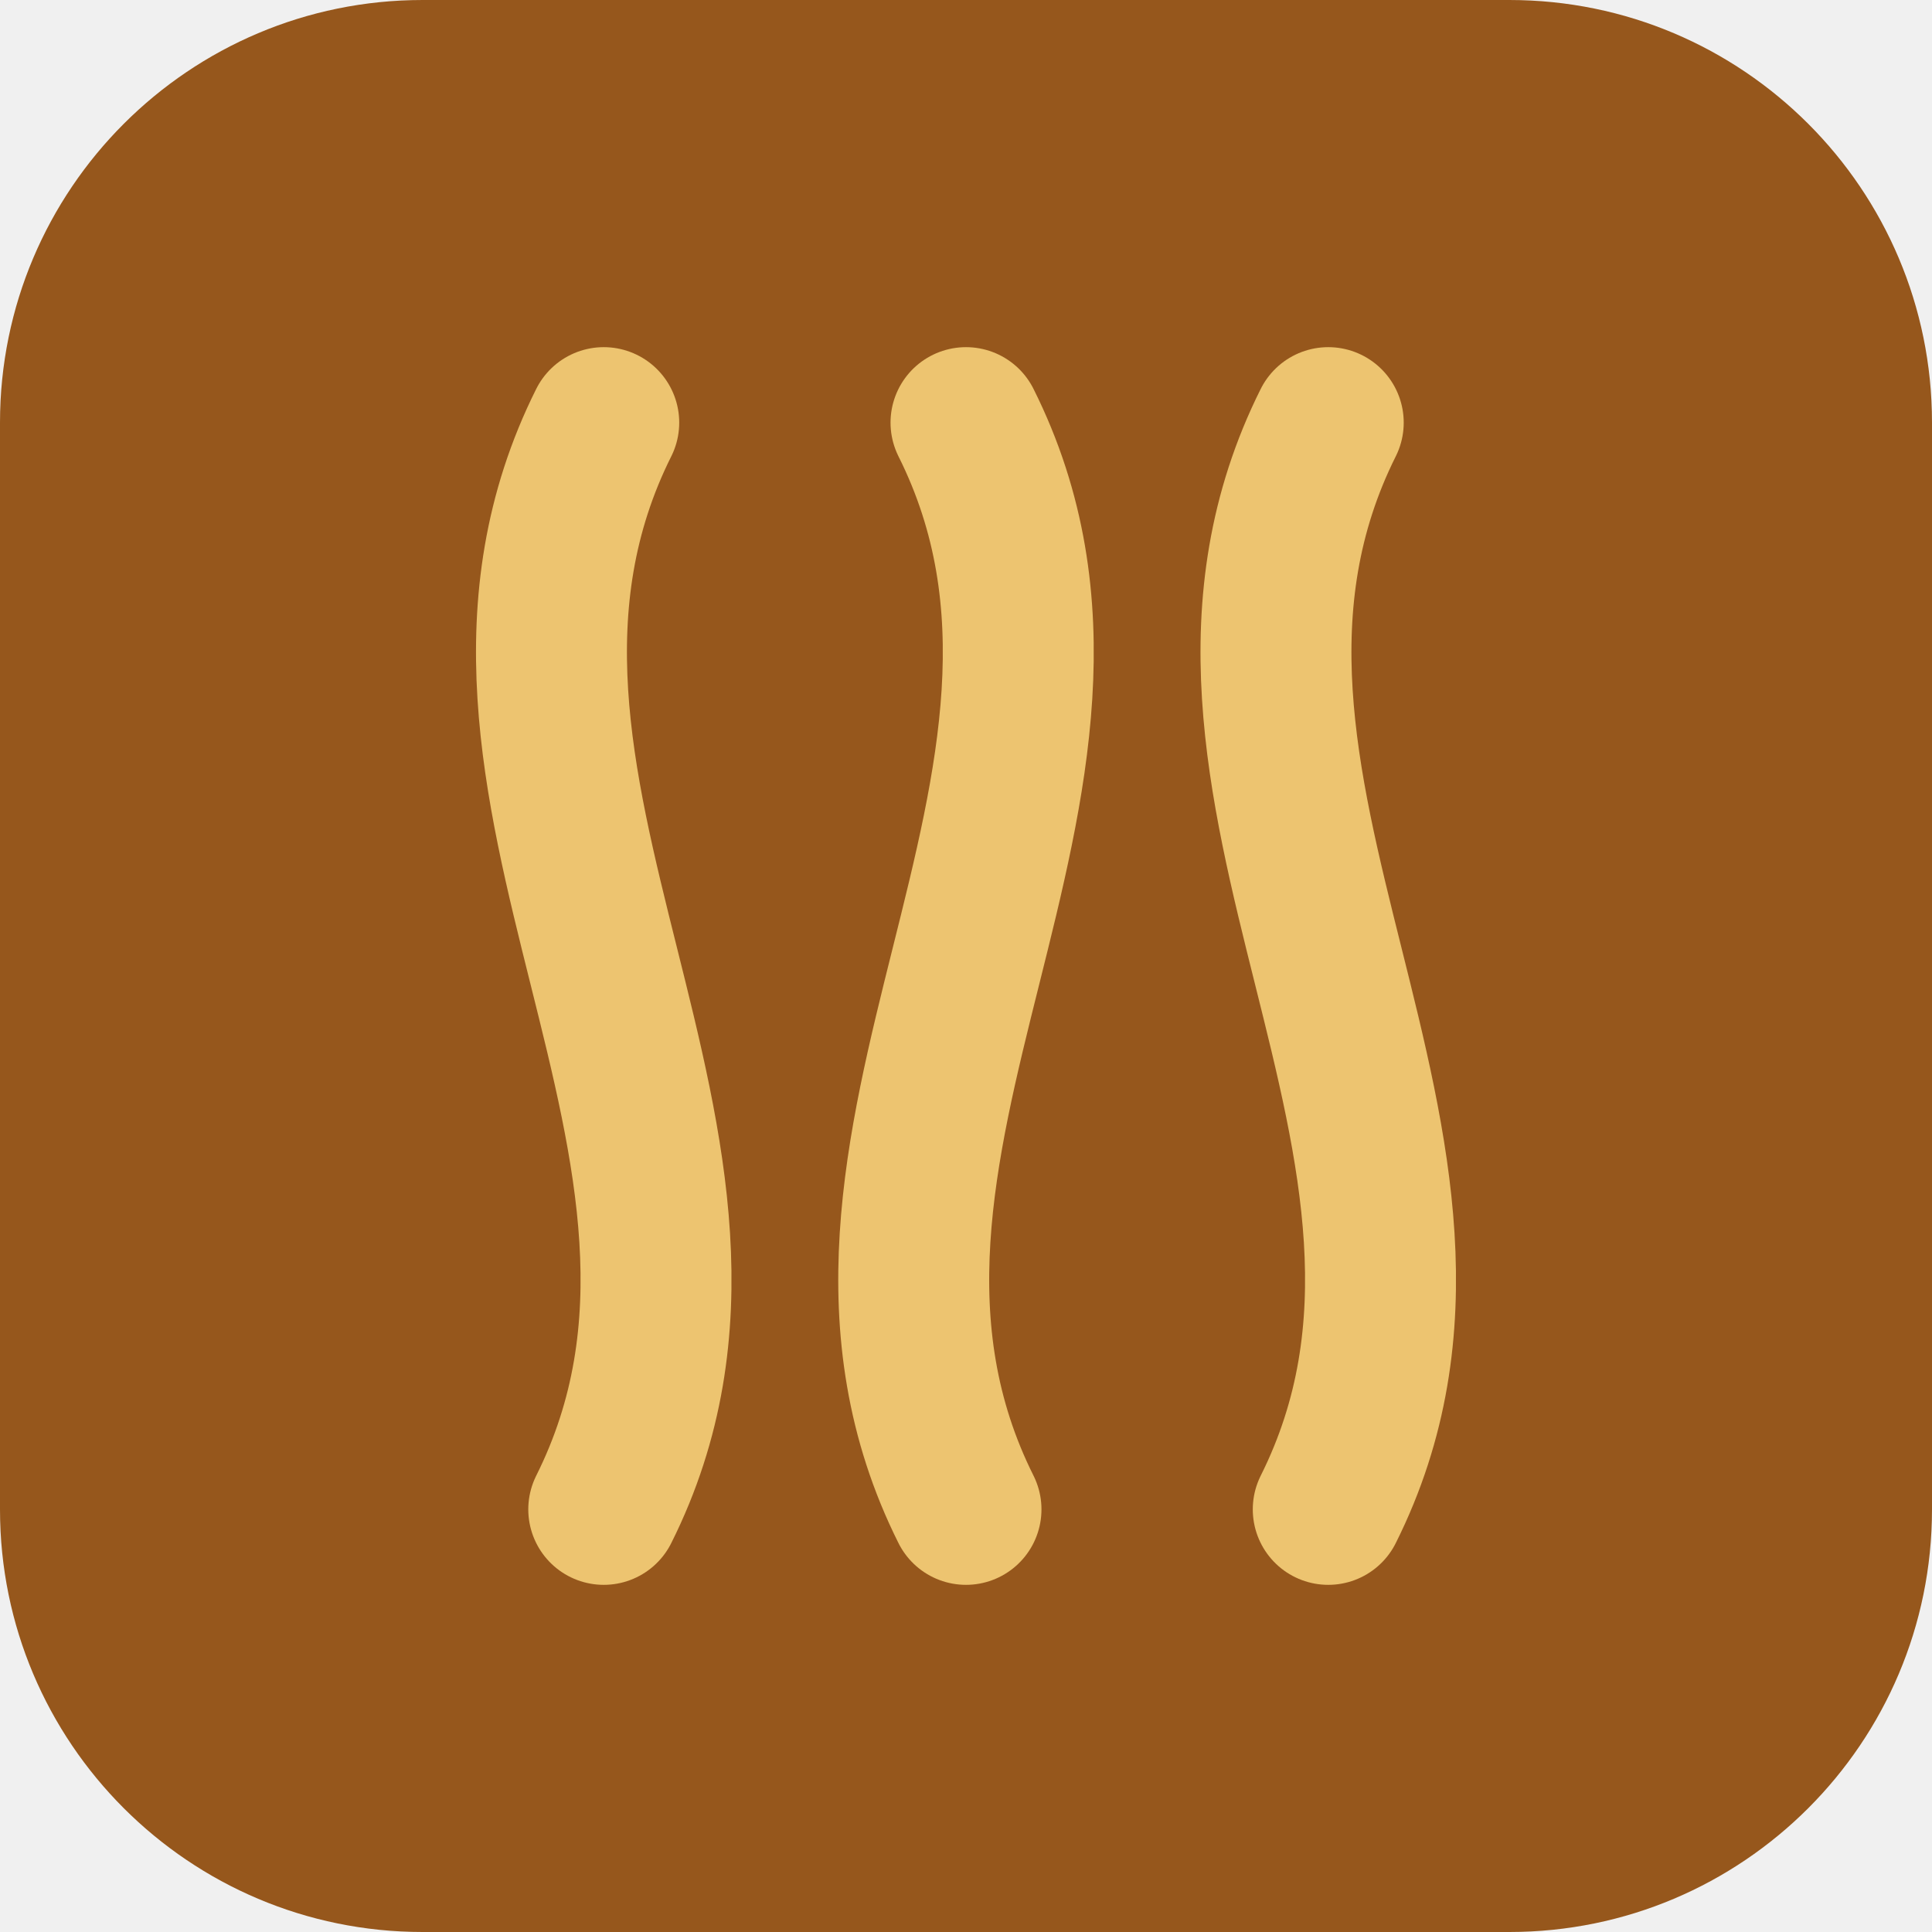
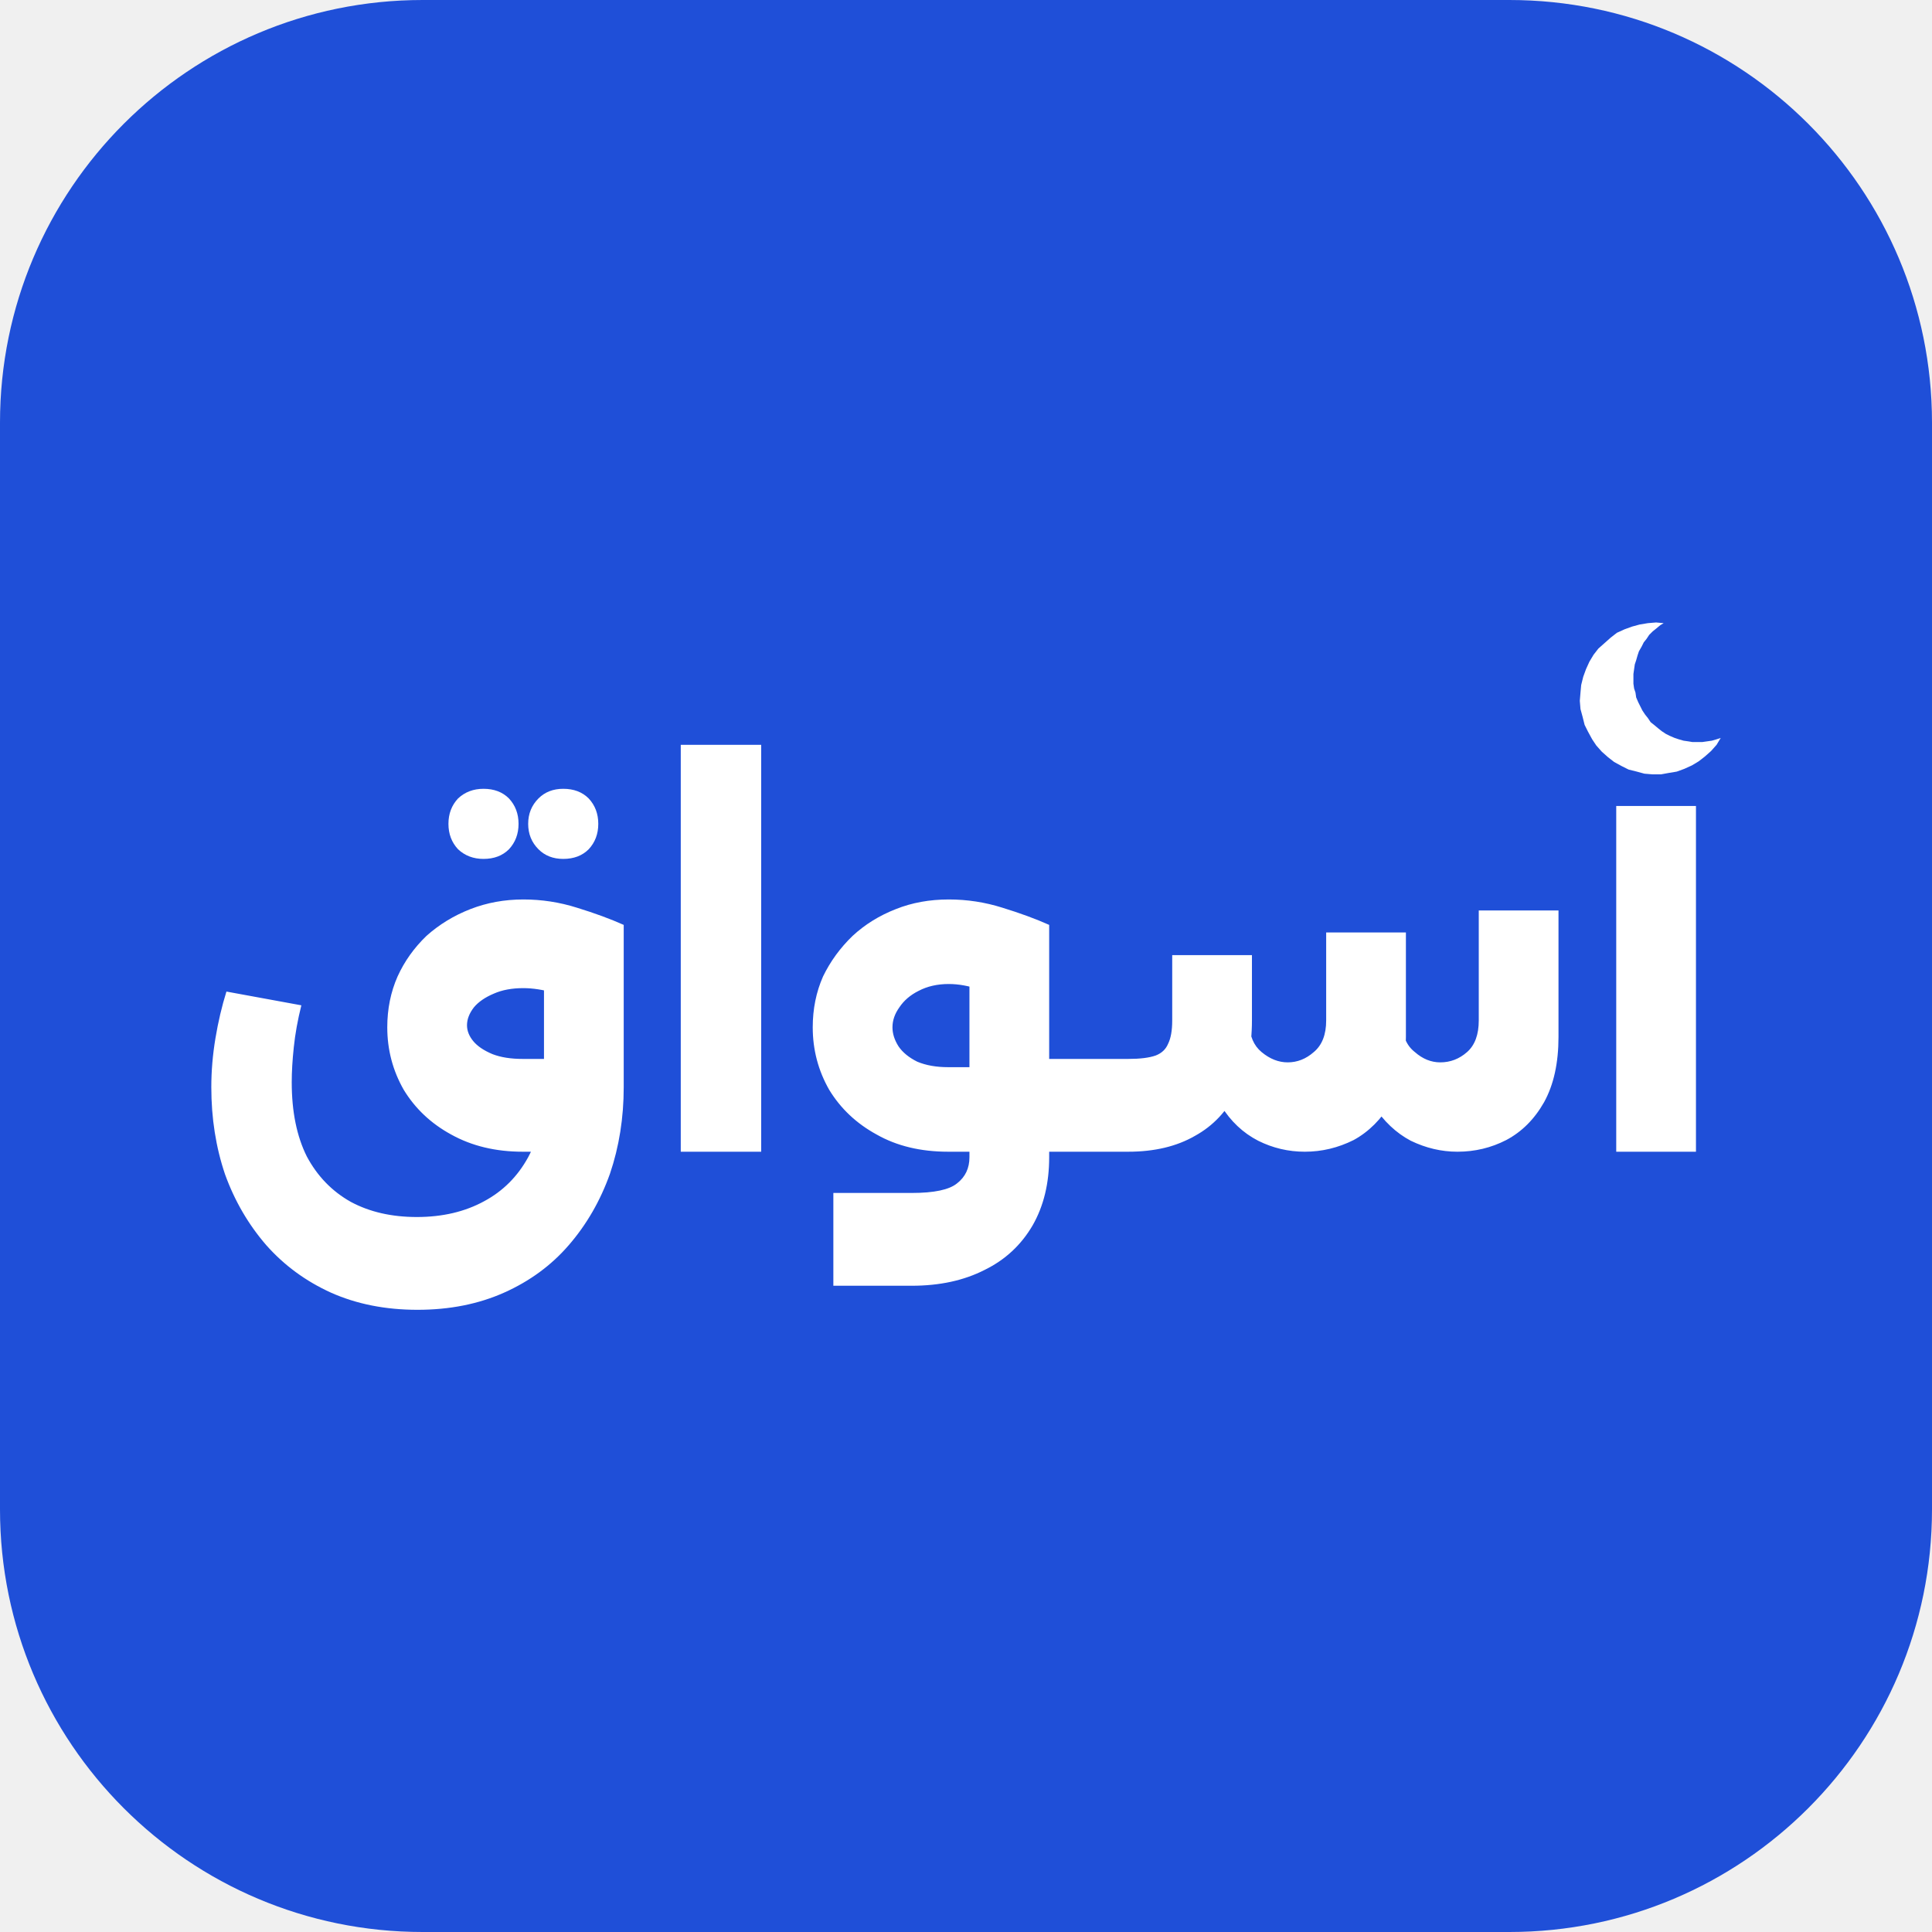
<svg xmlns="http://www.w3.org/2000/svg" viewBox="0 0 64 64">
-   <rect width="64" height="64" rx="14" fill="#96571C" />
-   <g fill="none" stroke="#EDC470" stroke-width="5" stroke-linecap="round">
-     <path d="M20 14 C14 26, 26 38, 20 50" />
-     <path d="M32 14 C38 26, 26 38, 32 50" />
-     <path d="M44 14 C38 26, 50 38, 44 50" />
+   <rect width="64" height="64" rx="14" fill="#1f4fd8" />
+   <g transform="translate(7.00 20.62) scale(0.22769)">
+     <path fill="#fff" d="M30 100Q23 100 17.4 97.5Q11.9 95 8 90.6Q4.1 86.1 2 80.3Q0 74.4 0 67.6Q0 64.1 0.6 60.5Q1.2 56.9 2.2 53.7L13.1 55.7Q12.3 58.9 12 61.8Q11.7 64.6 11.7 66.9Q11.7 73.3 13.9 77.7Q16.2 82 20.3 84.3Q24.4 86.5 29.9 86.5Q35.5 86.5 39.7 84.2Q43.8 82 46.1 77.8Q48.4 73.5 48.4 67.6V42.3L60 44V67.6Q60 74.3 58 80.2Q55.9 86.1 52 90.6Q48.2 95 42.6 97.5Q37 100 30 100ZM45.3 77Q39.4 77 34.9 74.5Q30.5 72.1 28 68Q25.6 63.8 25.6 58.9Q25.6 54.9 27.1 51.5Q28.6 48.2 31.3 45.6Q34.1 43.1 37.7 41.7Q41.3 40.3 45.4 40.3Q49.4 40.3 53.2 41.5Q57.1 42.7 60 44L55.3 56Q49.5 53.2 45.4 53.2Q42.9 53.2 41.1 54Q39.2 54.8 38.2 56Q37.2 57.3 37.2 58.6Q37.2 59.8 38.1 60.9Q39 62 40.9 62.8Q42.7 63.5 45.3 63.5H56.3V77ZM51.2 34.4Q49 34.4 47.6 33Q46.1 31.5 46.1 29.3Q46.1 27.1 47.6 25.6Q49 24.2 51.2 24.2Q53.5 24.2 54.9 25.6Q56.3 27.1 56.3 29.3Q56.3 31.5 54.9 33Q53.5 34.4 51.2 34.4ZM39.6 34.4Q37.4 34.4 35.9 33Q34.5 31.5 34.5 29.3Q34.5 27.1 35.9 25.6Q37.4 24.2 39.6 24.2Q41.9 24.2 43.3 25.6Q44.7 27.1 44.7 29.3Q44.7 31.5 43.3 33Q41.9 34.4 39.6 34.4ZM68.3 77V17.8H80V77ZM119.5 77V63.5H129.7V77ZM129.7 77V63.5Q130.3 63.5 130.6 65.3Q131 67.2 131 70.2Q131 73.3 130.6 75.2Q130.3 77 129.7 77ZM90.5 96.5V83H101.9Q106.8 83 108.5 81.6Q110.3 80.2 110.3 77.8V44H121.9V77.8Q121.9 83.5 119.5 87.7Q117 92 112.5 94.2Q108 96.5 101.9 96.5ZM107.2 77Q101.2 77 96.8 74.5Q92.4 72.1 89.9 68Q87.5 63.8 87.5 58.9Q87.5 54.9 89 51.5Q90.6 48.2 93.3 45.6Q96 43.1 99.6 41.7Q103.1 40.3 107.3 40.3Q111.3 40.3 115.1 41.5Q119 42.7 121.9 44L117.2 56Q111.6 52.6 107.3 52.6Q104.8 52.6 102.9 53.6Q101.1 54.5 100.1 56Q99.1 57.4 99.1 58.9Q99.1 60.3 100 61.7Q100.9 63 102.7 63.9Q104.6 64.7 107.2 64.7H118.2V77ZM181.3 77Q177.8 77 174.5 75.4Q171.3 73.7 169.1 70.3Q167 66.8 166.8 61.4L173.3 58.3Q173.3 61.1 175.1 62.5Q176.8 64 178.8 64Q181 64 182.7 62.5Q184.4 61 184.4 57.9V41.9H196V60.3Q196 66 193.9 69.8Q191.8 73.5 188.4 75.3Q185.1 77 181.3 77ZM129.7 77V63.5H133.4Q136 63.5 137.4 63Q138.7 62.5 139.2 61.3Q139.8 60.1 139.8 57.9V48.4H151.4V57.9Q151.4 63.8 149.2 68.2Q147.1 72.5 143.1 74.7Q139.1 77 133.4 77ZM159.1 77Q155.5 77 152.3 75.4Q149 73.7 146.9 70.3Q144.7 66.8 144.5 61.4L151 58.3Q151.1 61.1 152.8 62.5Q154.6 64 156.6 64Q158.7 64 160.4 62.5Q162.2 61 162.2 57.9V45.1H173.8V60.3Q173.8 66 171.7 69.8Q169.5 73.5 166.2 75.3Q162.8 77 159.1 77ZM129.7 77Q129.1 77 128.7 75.2Q128.3 73.3 128.3 70.2Q128.3 67.2 128.7 65.3Q129.1 63.5 129.7 63.5ZM204.4 77V26.7H216V77ZM211.3 0.1 210.2 0 209 0.1 207.8 0.3 206.7 0.6 205.6 1 204.5 1.5 203.6 2.2 202.7 3 201.8 3.8 201.1 4.7 200.5 5.7 200 6.8 199.6 7.9 199.3 9.1 199.2 10.2 199.1 11.4 199.2 12.6 199.5 13.7 199.8 14.9 200.3 15.9 200.9 17 201.5 17.9 202.3 18.8 203.2 19.6 204.1 20.3 205.2 20.9 206.2 21.4 207.4 21.7 208.5 22 209.7 22.1 210.9 22.1 212 21.9 213.2 21.7 214.3 21.3 215.4 20.8 216.4 20.2 217.3 19.5 218.2 18.7 219 17.8 219.6 16.8 219 17 218.3 17.2 217.6 17.3 216.9 17.4 216.2 17.4 215.5 17.4 214.9 17.3 214.2 17.2 213.5 17 212.9 16.8 212.2 16.5 211.6 16.2 211 15.8 210.5 15.4 209.9 14.9 209.4 14.5 209 13.9 208.6 13.4 208.2 12.8 207.9 12.2 207.6 11.6 207.3 10.9 207.2 10.2 207 9.6 206.9 8.9 206.9 8.2 206.9 7.5 207 6.8 207.1 6.1 207.3 5.5 207.5 4.8 207.7 4.2 208.1 3.5 208.4 2.9 208.8 2.4 209.2 1.8 209.7 1.3 210.2 0.9 210.8 0.4Z" />
  </g>
</svg>
